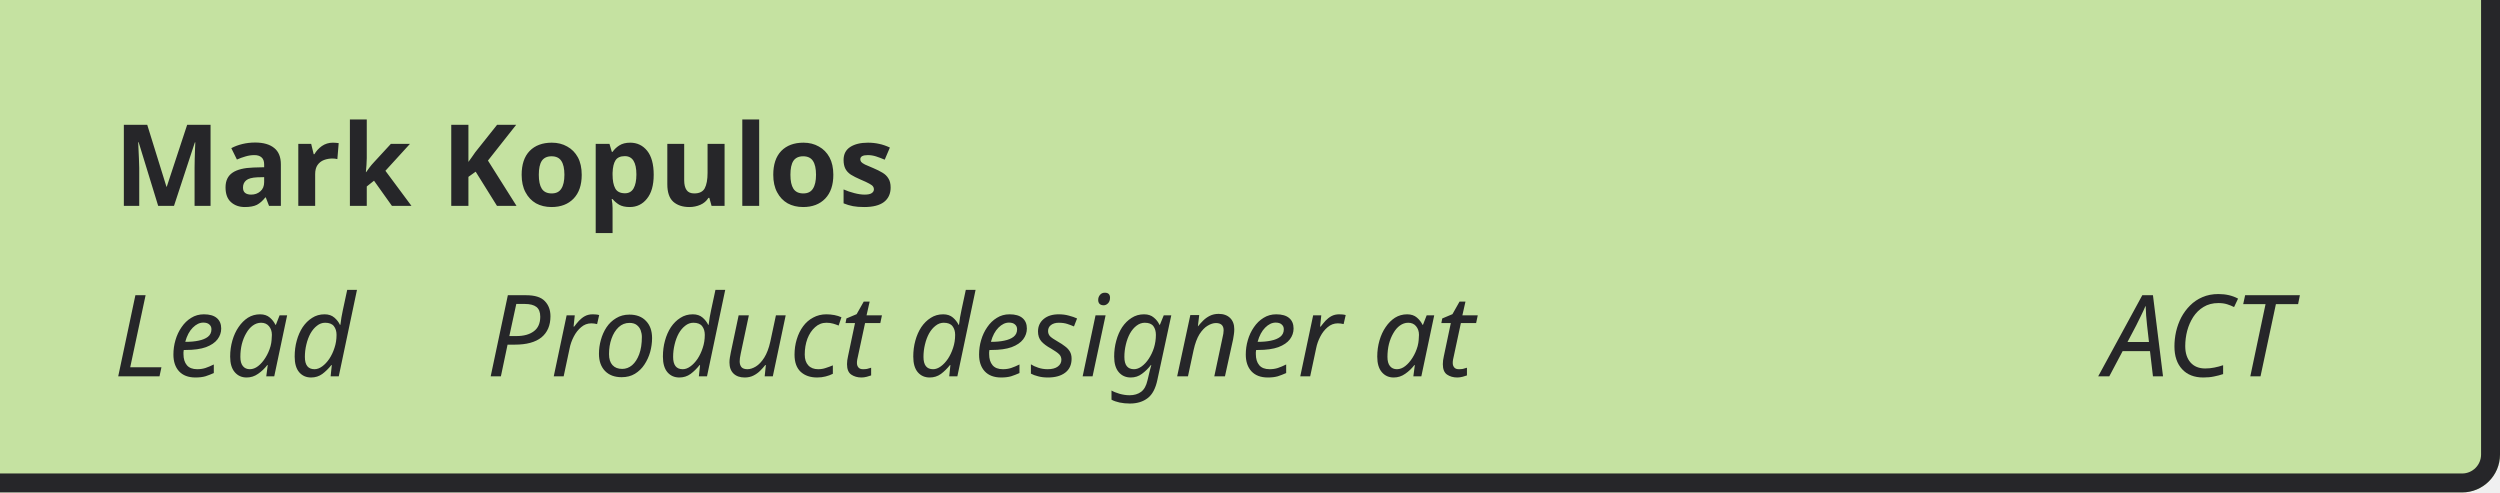
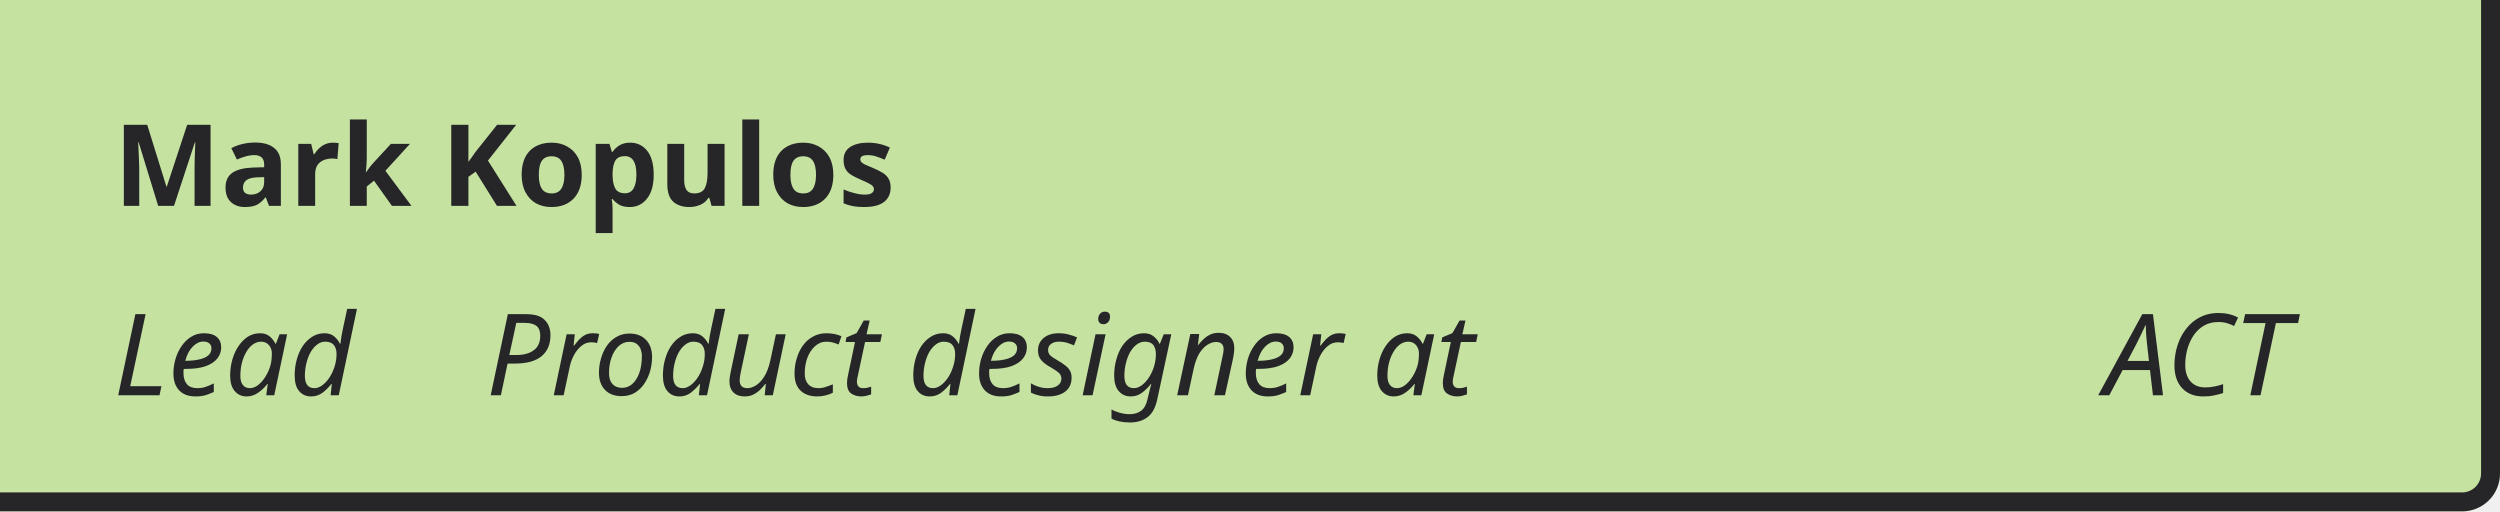
- <svg xmlns="http://www.w3.org/2000/svg" width="264" height="52" viewBox="0 0 264 52" fill="none">
-   <defs>
-     <style>
-       
-       @font-face {
-         font-family: 'Anime Ace';
-         src: url('/fonts/animeace.woff') format('woff');
-         font-weight: normal;
-         font-style: normal;
-         font-display: swap;
-       }
-       @font-face {
-         font-family: 'Anime Ace';
-         src: url('/fonts/animeace_i.woff') format('woff');
-         font-weight: normal;
-         font-style: italic;
-         font-display: swap;
-       }
-       @font-face {
-         font-family: 'Anime Ace';
-         src: url('/fonts/animeace_b.woff') format('woff');
-         font-weight: bold;
-         font-style: normal;
-         font-display: swap;
-       }
-       text { font-family: 'Anime Ace', sans-serif; }
-     
-     </style>
-   </defs>
+ <svg xmlns="http://www.w3.org/2000/svg" width="264" height="54" viewBox="0 0 264 54" fill="none">
  <g id="mark-title">
    <mask id="path-1-inside-1_892_147808" fill="white">
-       <path d="M0 0H264V48C264 50.209 262.209 52 260 52H0V0Z" />
+       <path d="M0 0H264V50C264 52.209 262.209 54 260 54H0V0Z" />
    </mask>
-     <path d="M0 0H264V48C264 50.209 262.209 52 260 52H0V0Z" fill="#C5E2A1" />
-     <path d="M0 0H264H0ZM266 48C266 51.314 263.314 54 260 54H0V50H260C261.105 50 262 49.105 262 48H266ZM0 52V0V52ZM266 0V48C266 51.314 263.314 54 260 54V50C261.105 50 262 49.105 262 48V0H266Z" fill="#262629" mask="url(#path-1-inside-1_892_147808)" />
-     <g id="Mark Kopulos Lead Product designer at ACT">
+     <path d="M0 0H264V50C264 52.209 262.209 54 260 54H0V0Z" fill="#C5E2A1" />
+     <path d="M0 0H264H0ZM266 50C266 53.314 263.314 56 260 56H0V52H260C261.105 52 262 51.105 262 50H266ZM0 54V0V54ZM266 0V50C266 53.314 263.314 56 260 56V52C261.105 52 262 51.105 262 50V0H266Z" fill="#262629" mask="url(#path-1-inside-1_892_147808)" />
+     <text id="Mark Kopulos" fill="#262629" xml:space="preserve" style="white-space: pre" font-family="Anime Ace" font-size="12" font-weight="bold" letter-spacing="0em">
+       <tspan x="12" y="21.74">Mark Kopulos</tspan>
+     </text>
+     <g id="Lead Product designer at ACT">
      <text fill="#262629" xml:space="preserve" style="white-space: pre" font-family="Anime Ace" font-size="12" font-style="italic" letter-spacing="0em">
-         <tspan x="12" y="39.74">Lead</tspan>
-         <tspan x="222.258" y="39.74">ACT</tspan>
+         <tspan x="12" y="41.74">Lead</tspan>
+         <tspan x="222.258" y="41.74">ACT</tspan>
      </text>
      <text fill="#262629" xml:space="preserve" style="white-space: pre" font-family="Anime Ace" font-size="12" font-style="italic" letter-spacing="0em">
-         <tspan x="48.211" y="39.74"> Product designer at </tspan>
-       </text>
-       <text fill="#262629" xml:space="preserve" style="white-space: pre" font-family="Anime Ace" font-size="12" font-weight="bold" letter-spacing="0em">
-         <tspan x="12" y="21.74">Mark Kopulos
- </tspan>
+         <tspan x="48.211" y="41.74"> Product designer at </tspan>
      </text>
    </g>
  </g>
</svg>
